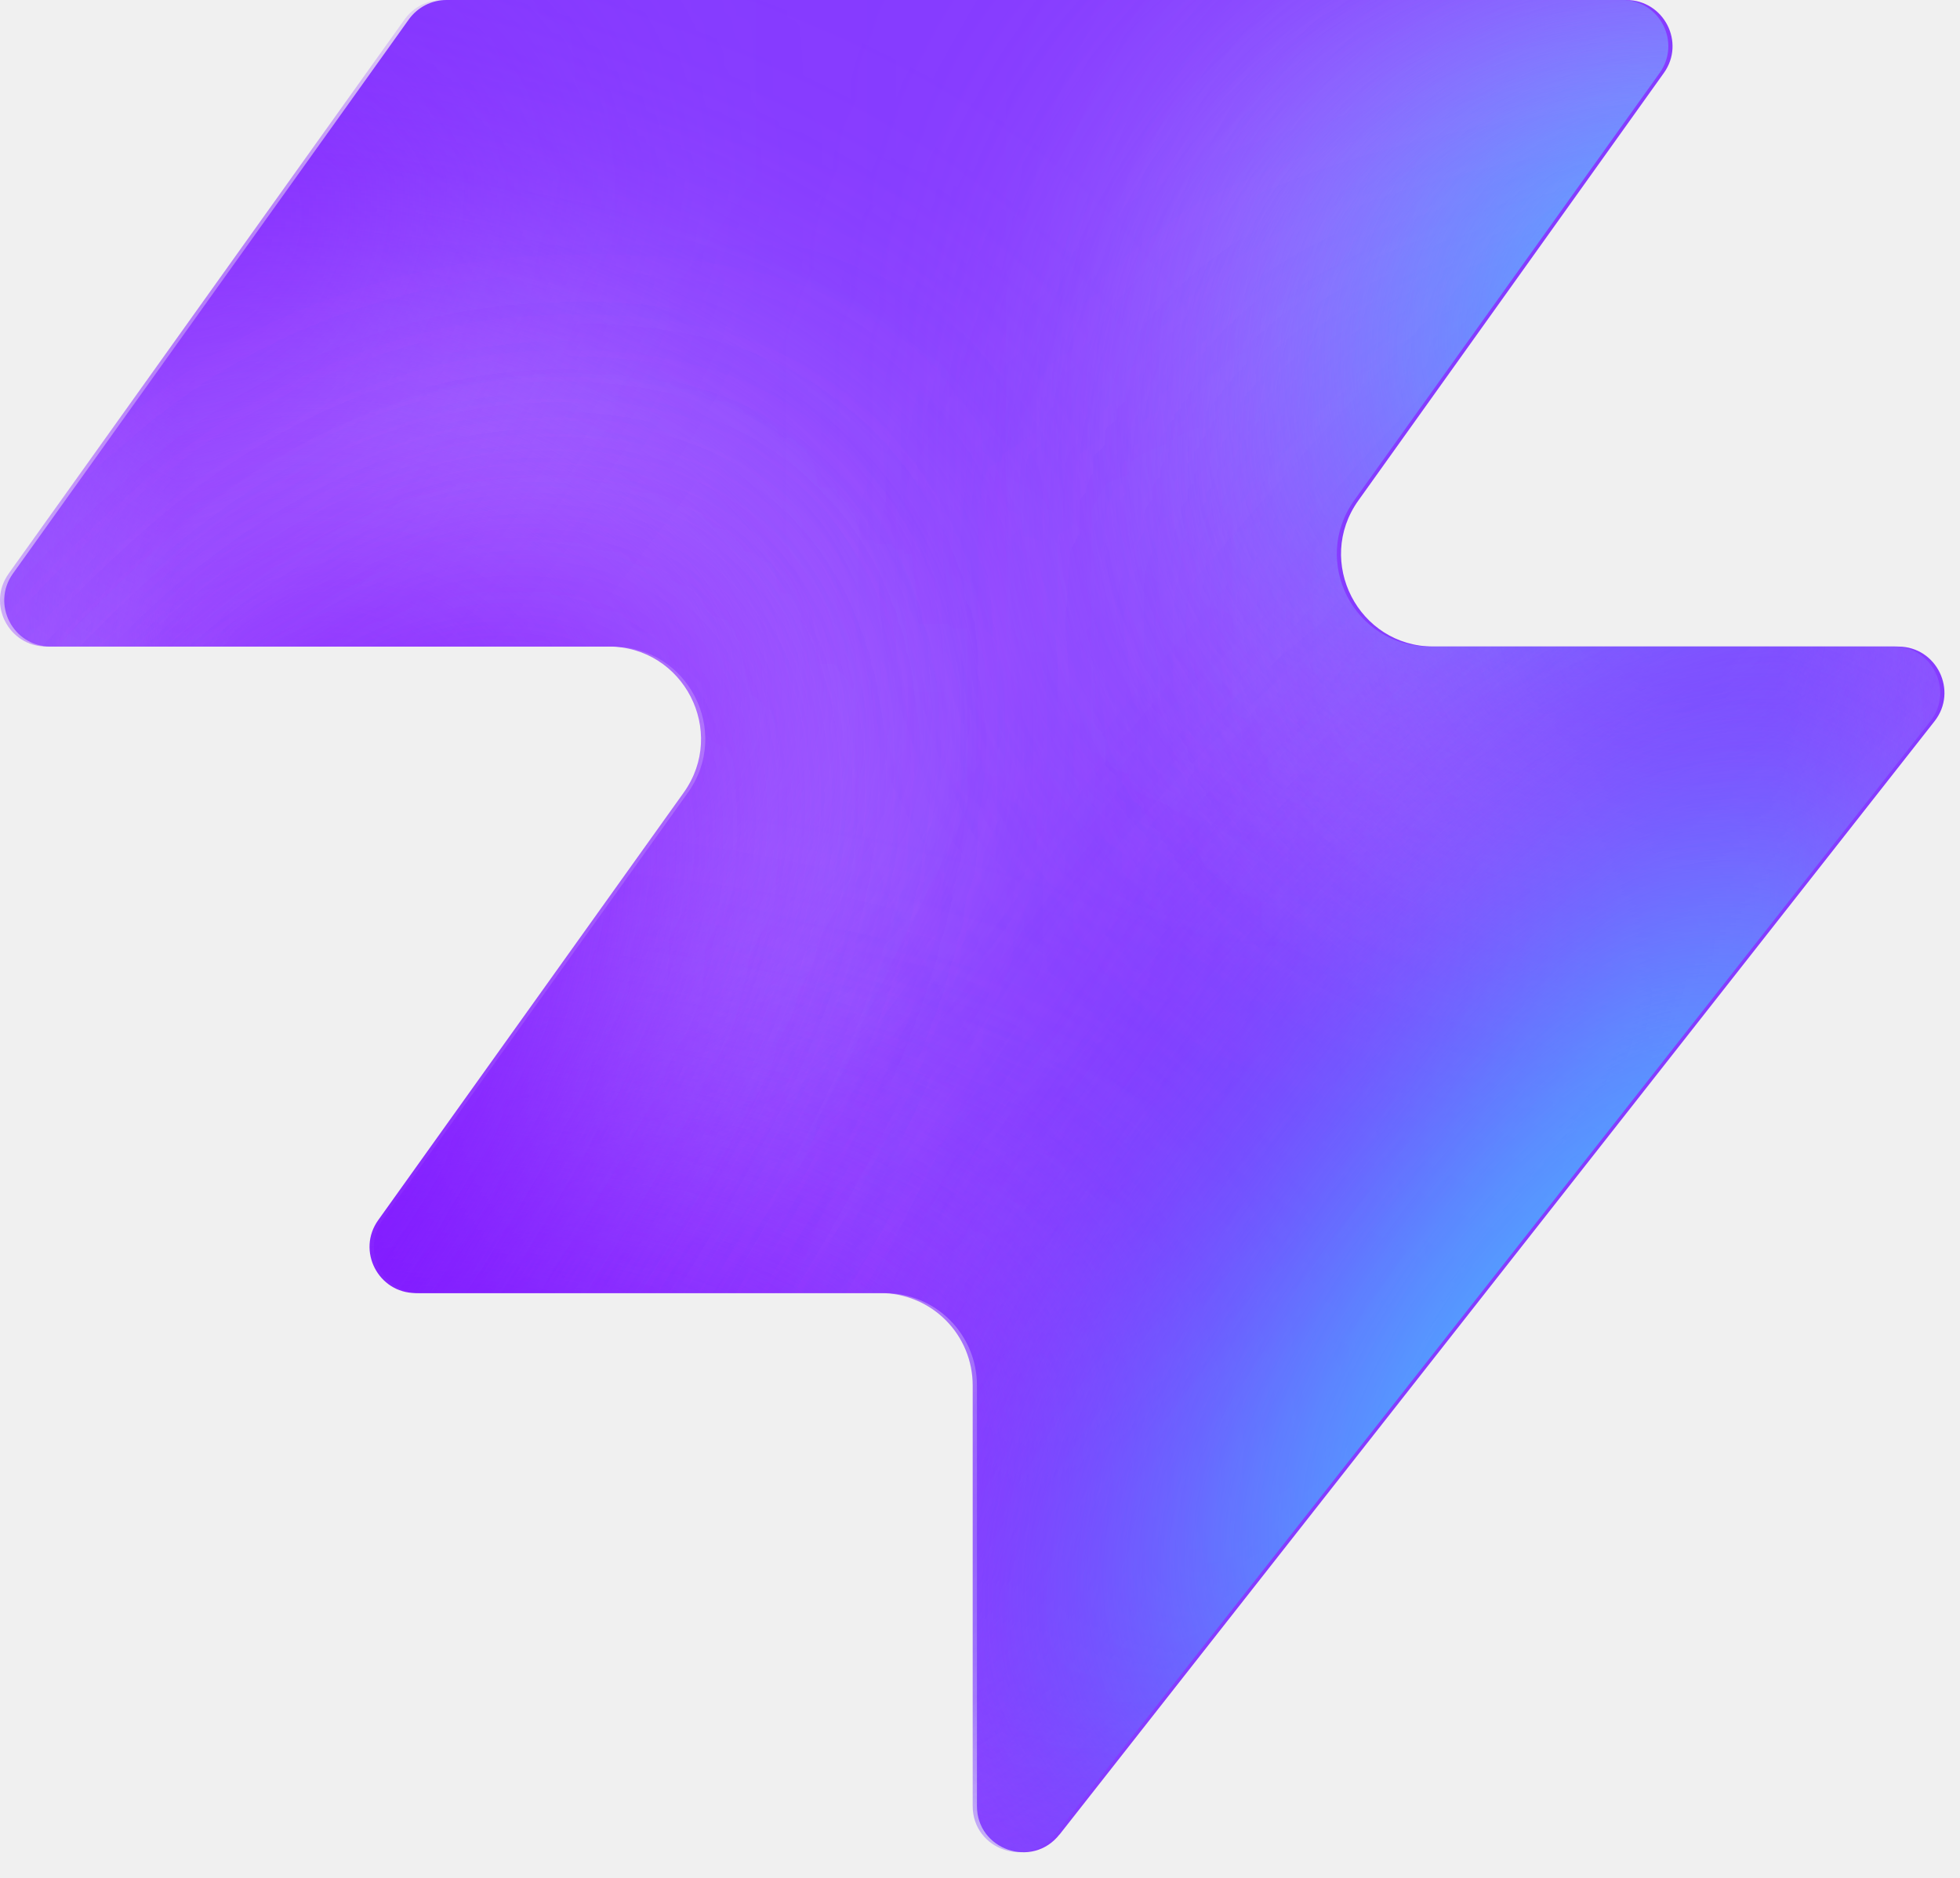
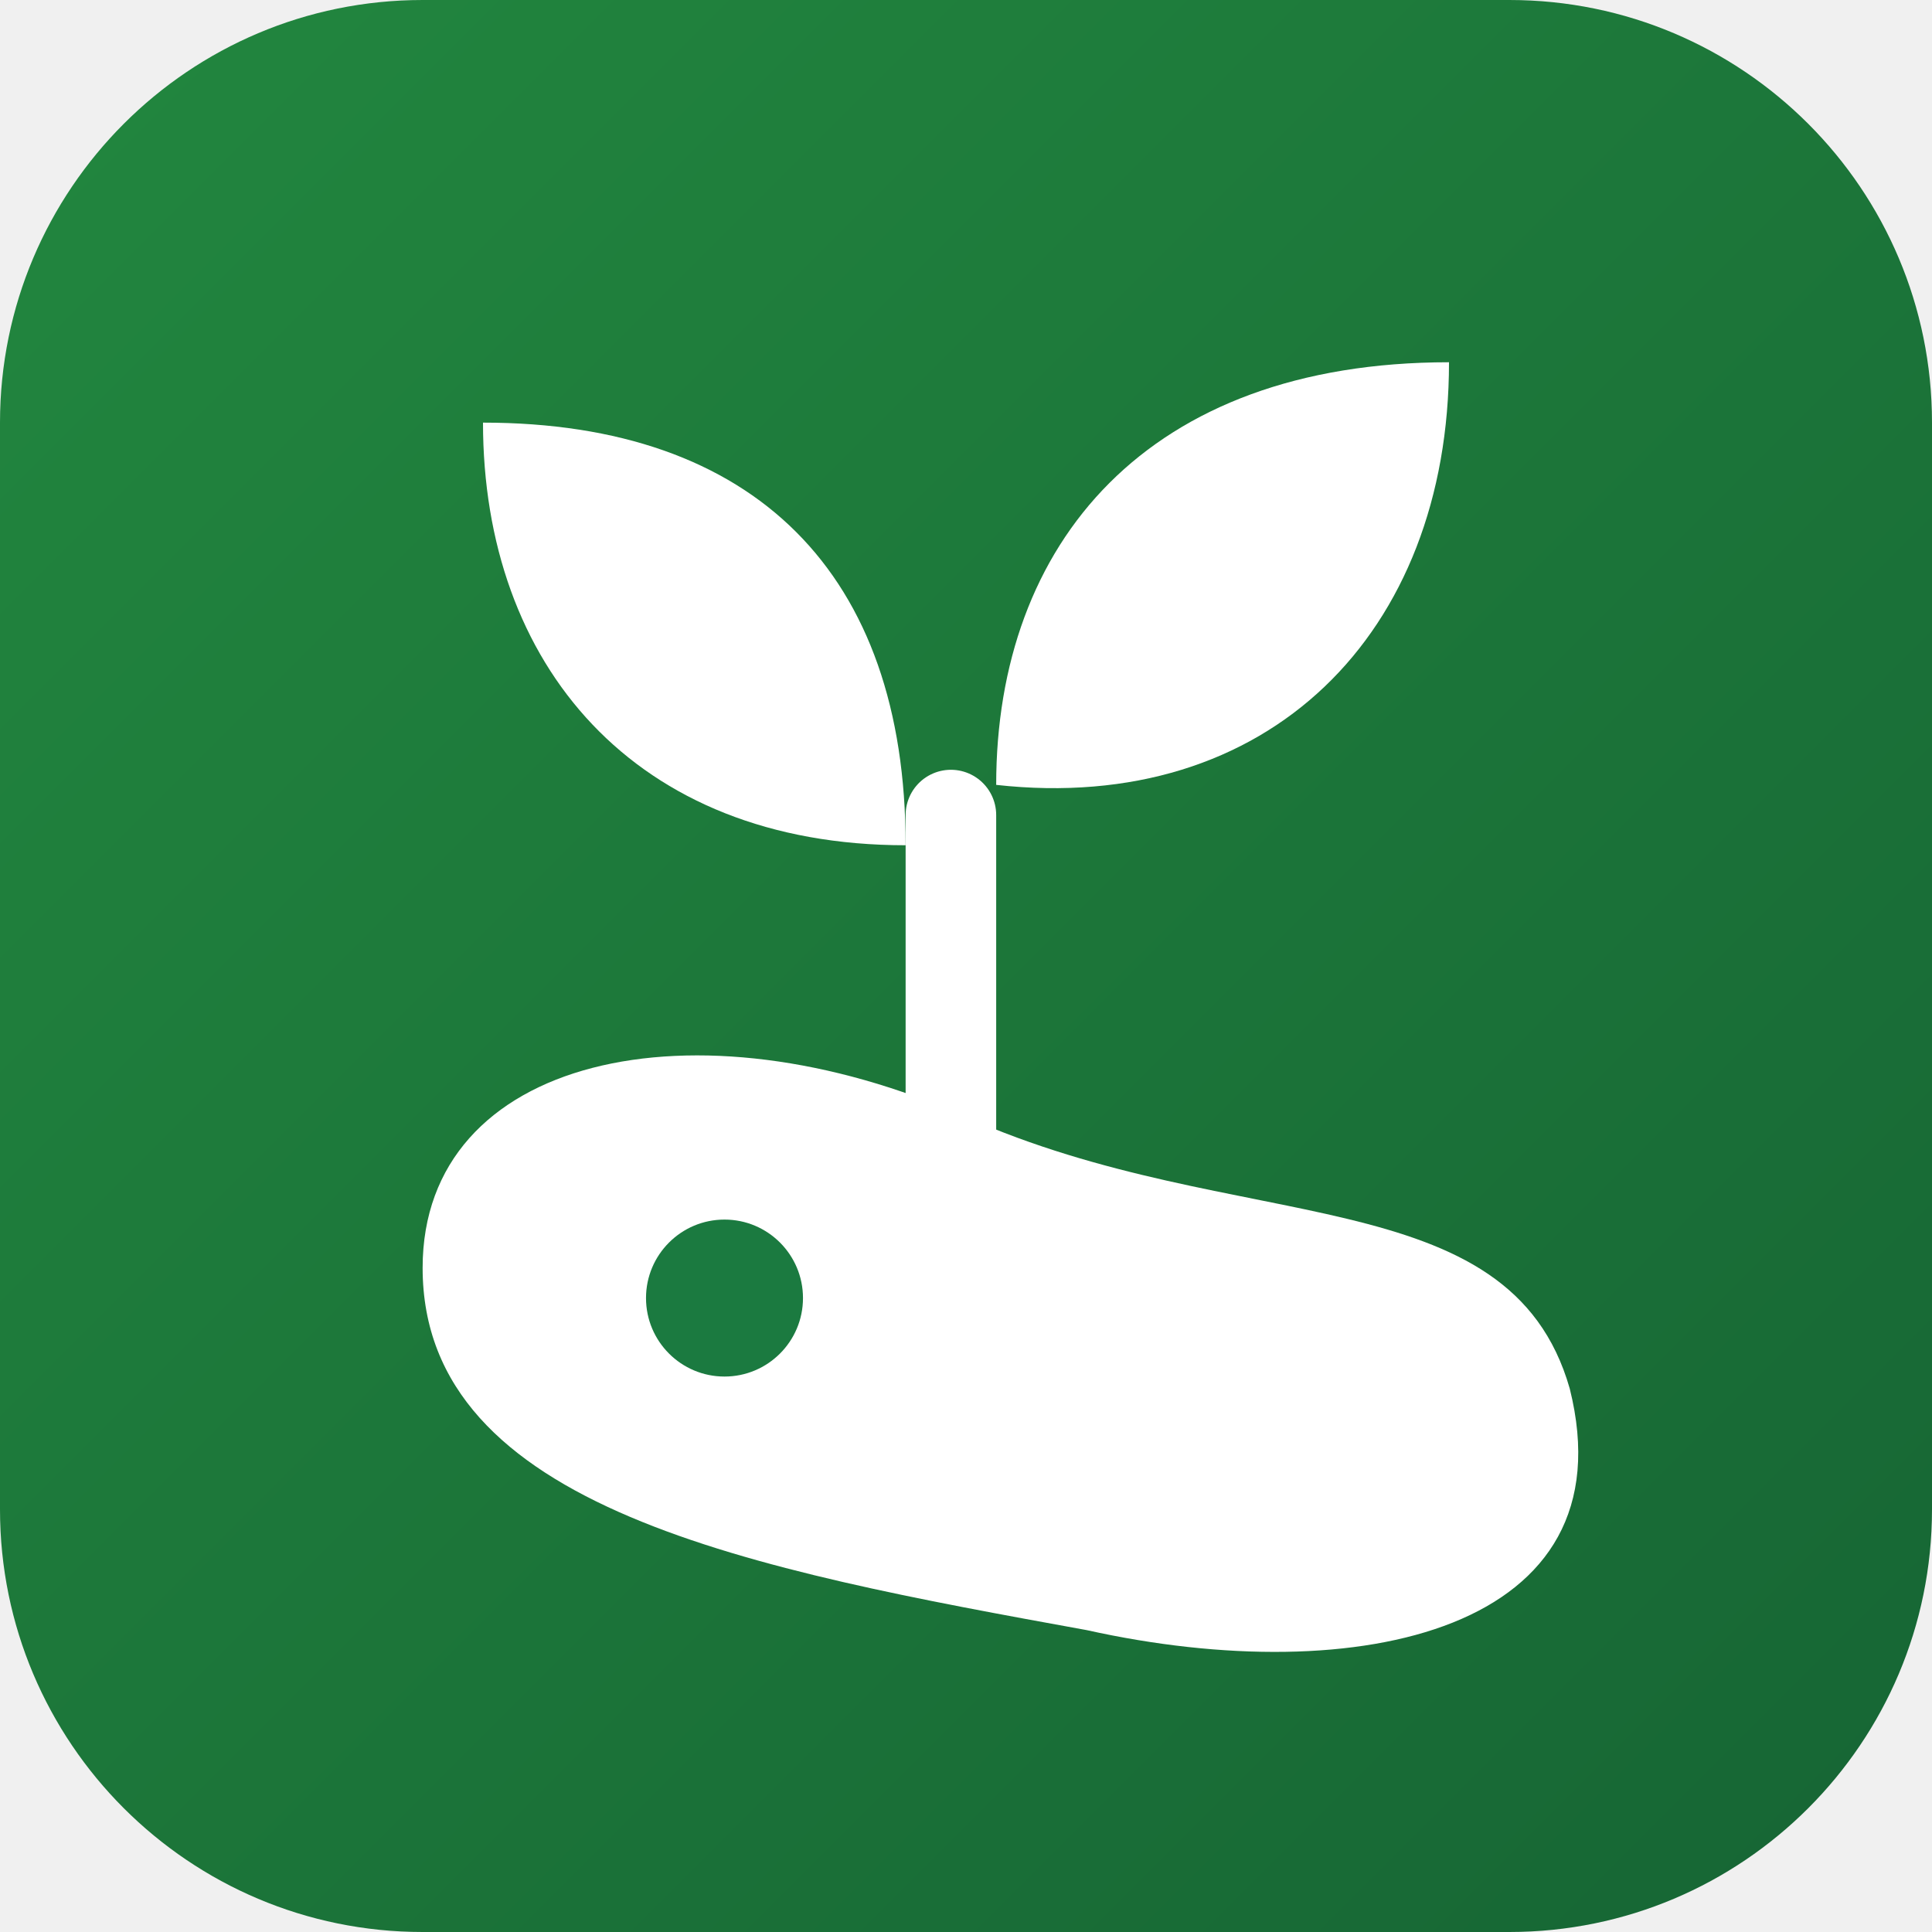
- <svg xmlns="http://www.w3.org/2000/svg" width="48" height="46" fill="none" viewBox="0 0 48 46">
-   <path fill="#863bff" d="M25.946 44.938c-.664.845-2.021.375-2.021-.698V33.937a2.26 2.26 0 0 0-2.262-2.262H10.287c-.92 0-1.456-1.04-.92-1.788l7.48-10.471c1.07-1.497 0-3.578-1.842-3.578H1.237c-.92 0-1.456-1.04-.92-1.788L10.013.474c.214-.297.556-.474.92-.474h28.894c.92 0 1.456 1.04.92 1.788l-7.48 10.471c-1.07 1.498 0 3.579 1.842 3.579h11.377c.943 0 1.473 1.088.89 1.83L25.947 44.94z" style="fill:#863bff;fill:color(display-p3 .525 .23 1);fill-opacity:1" />
-   <mask id="a" width="48" height="46" x="0" y="0" maskUnits="userSpaceOnUse" style="mask-type:alpha">
-     <path fill="#000" d="M25.842 44.938c-.664.844-2.021.375-2.021-.698V33.937a2.26 2.26 0 0 0-2.262-2.262H10.183c-.92 0-1.456-1.04-.92-1.788l7.48-10.471c1.07-1.498 0-3.579-1.842-3.579H1.133c-.92 0-1.456-1.04-.92-1.787L9.91.473c.214-.297.556-.474.92-.474h28.894c.92 0 1.456 1.04.92 1.788l-7.48 10.471c-1.07 1.498 0 3.578 1.842 3.578h11.377c.943 0 1.473 1.088.89 1.832L25.843 44.94z" style="fill:#000;fill-opacity:1" />
-   </mask>
-   <g mask="url(#a)">
-     <g filter="url(#b)">
-       <ellipse cx="5.508" cy="14.704" fill="#ede6ff" rx="5.508" ry="14.704" style="fill:#ede6ff;fill:color(display-p3 .927 .903 1);fill-opacity:1" transform="matrix(.00324 1 1 -.00324 -4.47 31.516)" />
-     </g>
-     <g filter="url(#c)">
-       <ellipse cx="10.399" cy="29.851" fill="#ede6ff" rx="10.399" ry="29.851" style="fill:#ede6ff;fill:color(display-p3 .927 .903 1);fill-opacity:1" transform="matrix(.00324 1 1 -.00324 -39.328 7.883)" />
-     </g>
-     <g filter="url(#d)">
-       <ellipse cx="5.508" cy="30.487" fill="#7e14ff" rx="5.508" ry="30.487" style="fill:#7e14ff;fill:color(display-p3 .492 .077 1);fill-opacity:1" transform="rotate(89.814 -25.913 -14.639)scale(1 -1)" />
-     </g>
-     <g filter="url(#e)">
-       <ellipse cx="5.508" cy="30.599" fill="#7e14ff" rx="5.508" ry="30.599" style="fill:#7e14ff;fill:color(display-p3 .492 .077 1);fill-opacity:1" transform="rotate(89.814 -32.644 -3.334)scale(1 -1)" />
-     </g>
-     <g filter="url(#f)">
-       <ellipse cx="5.508" cy="30.599" fill="#7e14ff" rx="5.508" ry="30.599" style="fill:#7e14ff;fill:color(display-p3 .492 .077 1);fill-opacity:1" transform="matrix(.00324 1 1 -.00324 -34.34 30.47)" />
-     </g>
-     <g filter="url(#g)">
-       <ellipse cx="14.072" cy="22.078" fill="#ede6ff" rx="14.072" ry="22.078" style="fill:#ede6ff;fill:color(display-p3 .927 .903 1);fill-opacity:1" transform="rotate(93.35 24.506 48.493)scale(-1 1)" />
-     </g>
-     <g filter="url(#h)">
-       <ellipse cx="3.47" cy="21.501" fill="#7e14ff" rx="3.47" ry="21.501" style="fill:#7e14ff;fill:color(display-p3 .492 .077 1);fill-opacity:1" transform="rotate(89.009 28.708 47.59)scale(-1 1)" />
-     </g>
-     <g filter="url(#i)">
-       <ellipse cx="3.47" cy="21.501" fill="#7e14ff" rx="3.47" ry="21.501" style="fill:#7e14ff;fill:color(display-p3 .492 .077 1);fill-opacity:1" transform="rotate(89.009 28.708 47.59)scale(-1 1)" />
-     </g>
-     <g filter="url(#j)">
-       <ellipse cx=".387" cy="8.972" fill="#7e14ff" rx="4.407" ry="29.108" style="fill:#7e14ff;fill:color(display-p3 .492 .077 1);fill-opacity:1" transform="rotate(39.51 .387 8.972)" />
-     </g>
-     <g filter="url(#k)">
-       <ellipse cx="47.523" cy="-6.092" fill="#7e14ff" rx="4.407" ry="29.108" style="fill:#7e14ff;fill:color(display-p3 .492 .077 1);fill-opacity:1" transform="rotate(37.892 47.523 -6.092)" />
-     </g>
-     <g filter="url(#l)">
-       <ellipse cx="41.412" cy="6.333" fill="#47bfff" rx="5.971" ry="9.665" style="fill:#47bfff;fill:color(display-p3 .28 .748 1);fill-opacity:1" transform="rotate(37.892 41.412 6.333)" />
-     </g>
-     <g filter="url(#m)">
-       <ellipse cx="-1.879" cy="38.332" fill="#7e14ff" rx="4.407" ry="29.108" style="fill:#7e14ff;fill:color(display-p3 .492 .077 1);fill-opacity:1" transform="rotate(37.892 -1.88 38.332)" />
-     </g>
-     <g filter="url(#n)">
-       <ellipse cx="-1.879" cy="38.332" fill="#7e14ff" rx="4.407" ry="29.108" style="fill:#7e14ff;fill:color(display-p3 .492 .077 1);fill-opacity:1" transform="rotate(37.892 -1.88 38.332)" />
-     </g>
-     <g filter="url(#o)">
-       <ellipse cx="35.651" cy="29.907" fill="#7e14ff" rx="4.407" ry="29.108" style="fill:#7e14ff;fill:color(display-p3 .492 .077 1);fill-opacity:1" transform="rotate(37.892 35.651 29.907)" />
-     </g>
-     <g filter="url(#p)">
-       <ellipse cx="38.418" cy="32.4" fill="#47bfff" rx="5.971" ry="15.297" style="fill:#47bfff;fill:color(display-p3 .28 .748 1);fill-opacity:1" transform="rotate(37.892 38.418 32.4)" />
-     </g>
-   </g>
+ <svg xmlns="http://www.w3.org/2000/svg" viewBox="0 0 64 64" width="64" height="64">
  <defs>
-     <filter id="b" width="60.045" height="41.654" x="-19.77" y="16.149" color-interpolation-filters="sRGB" filterUnits="userSpaceOnUse">
-       <feFlood flood-opacity="0" result="BackgroundImageFix" />
-       <feBlend in="SourceGraphic" in2="BackgroundImageFix" result="shape" />
-       <feGaussianBlur result="effect1_foregroundBlur_2002_17158" stdDeviation="7.659" />
-     </filter>
-     <filter id="c" width="90.34" height="51.437" x="-54.613" y="-7.533" color-interpolation-filters="sRGB" filterUnits="userSpaceOnUse">
-       <feFlood flood-opacity="0" result="BackgroundImageFix" />
-       <feBlend in="SourceGraphic" in2="BackgroundImageFix" result="shape" />
-       <feGaussianBlur result="effect1_foregroundBlur_2002_17158" stdDeviation="7.659" />
-     </filter>
-     <filter id="d" width="79.355" height="29.4" x="-49.64" y="2.03" color-interpolation-filters="sRGB" filterUnits="userSpaceOnUse">
-       <feFlood flood-opacity="0" result="BackgroundImageFix" />
-       <feBlend in="SourceGraphic" in2="BackgroundImageFix" result="shape" />
-       <feGaussianBlur result="effect1_foregroundBlur_2002_17158" stdDeviation="4.596" />
-     </filter>
-     <filter id="e" width="79.579" height="29.4" x="-45.045" y="20.029" color-interpolation-filters="sRGB" filterUnits="userSpaceOnUse">
-       <feFlood flood-opacity="0" result="BackgroundImageFix" />
-       <feBlend in="SourceGraphic" in2="BackgroundImageFix" result="shape" />
-       <feGaussianBlur result="effect1_foregroundBlur_2002_17158" stdDeviation="4.596" />
-     </filter>
-     <filter id="f" width="79.579" height="29.4" x="-43.513" y="21.178" color-interpolation-filters="sRGB" filterUnits="userSpaceOnUse">
-       <feFlood flood-opacity="0" result="BackgroundImageFix" />
-       <feBlend in="SourceGraphic" in2="BackgroundImageFix" result="shape" />
-       <feGaussianBlur result="effect1_foregroundBlur_2002_17158" stdDeviation="4.596" />
-     </filter>
-     <filter id="g" width="74.749" height="58.852" x="15.756" y="-17.901" color-interpolation-filters="sRGB" filterUnits="userSpaceOnUse">
-       <feFlood flood-opacity="0" result="BackgroundImageFix" />
-       <feBlend in="SourceGraphic" in2="BackgroundImageFix" result="shape" />
-       <feGaussianBlur result="effect1_foregroundBlur_2002_17158" stdDeviation="7.659" />
-     </filter>
-     <filter id="h" width="61.377" height="25.362" x="23.548" y="2.284" color-interpolation-filters="sRGB" filterUnits="userSpaceOnUse">
-       <feFlood flood-opacity="0" result="BackgroundImageFix" />
-       <feBlend in="SourceGraphic" in2="BackgroundImageFix" result="shape" />
-       <feGaussianBlur result="effect1_foregroundBlur_2002_17158" stdDeviation="4.596" />
-     </filter>
-     <filter id="i" width="61.377" height="25.362" x="23.548" y="2.284" color-interpolation-filters="sRGB" filterUnits="userSpaceOnUse">
-       <feFlood flood-opacity="0" result="BackgroundImageFix" />
-       <feBlend in="SourceGraphic" in2="BackgroundImageFix" result="shape" />
-       <feGaussianBlur result="effect1_foregroundBlur_2002_17158" stdDeviation="4.596" />
-     </filter>
-     <filter id="j" width="56.045" height="63.649" x="-27.636" y="-22.853" color-interpolation-filters="sRGB" filterUnits="userSpaceOnUse">
-       <feFlood flood-opacity="0" result="BackgroundImageFix" />
-       <feBlend in="SourceGraphic" in2="BackgroundImageFix" result="shape" />
-       <feGaussianBlur result="effect1_foregroundBlur_2002_17158" stdDeviation="4.596" />
-     </filter>
-     <filter id="k" width="54.814" height="64.646" x="20.116" y="-38.415" color-interpolation-filters="sRGB" filterUnits="userSpaceOnUse">
-       <feFlood flood-opacity="0" result="BackgroundImageFix" />
-       <feBlend in="SourceGraphic" in2="BackgroundImageFix" result="shape" />
-       <feGaussianBlur result="effect1_foregroundBlur_2002_17158" stdDeviation="4.596" />
-     </filter>
-     <filter id="l" width="33.541" height="35.313" x="24.641" y="-11.323" color-interpolation-filters="sRGB" filterUnits="userSpaceOnUse">
-       <feFlood flood-opacity="0" result="BackgroundImageFix" />
-       <feBlend in="SourceGraphic" in2="BackgroundImageFix" result="shape" />
-       <feGaussianBlur result="effect1_foregroundBlur_2002_17158" stdDeviation="4.596" />
-     </filter>
-     <filter id="m" width="54.814" height="64.646" x="-29.286" y="6.009" color-interpolation-filters="sRGB" filterUnits="userSpaceOnUse">
-       <feFlood flood-opacity="0" result="BackgroundImageFix" />
-       <feBlend in="SourceGraphic" in2="BackgroundImageFix" result="shape" />
-       <feGaussianBlur result="effect1_foregroundBlur_2002_17158" stdDeviation="4.596" />
-     </filter>
-     <filter id="n" width="54.814" height="64.646" x="-29.286" y="6.009" color-interpolation-filters="sRGB" filterUnits="userSpaceOnUse">
-       <feFlood flood-opacity="0" result="BackgroundImageFix" />
-       <feBlend in="SourceGraphic" in2="BackgroundImageFix" result="shape" />
-       <feGaussianBlur result="effect1_foregroundBlur_2002_17158" stdDeviation="4.596" />
-     </filter>
-     <filter id="o" width="54.814" height="64.646" x="8.244" y="-2.416" color-interpolation-filters="sRGB" filterUnits="userSpaceOnUse">
-       <feFlood flood-opacity="0" result="BackgroundImageFix" />
-       <feBlend in="SourceGraphic" in2="BackgroundImageFix" result="shape" />
-       <feGaussianBlur result="effect1_foregroundBlur_2002_17158" stdDeviation="4.596" />
-     </filter>
-     <filter id="p" width="39.409" height="43.623" x="18.713" y="10.588" color-interpolation-filters="sRGB" filterUnits="userSpaceOnUse">
-       <feFlood flood-opacity="0" result="BackgroundImageFix" />
-       <feBlend in="SourceGraphic" in2="BackgroundImageFix" result="shape" />
-       <feGaussianBlur result="effect1_foregroundBlur_2002_17158" stdDeviation="4.596" />
-     </filter>
+     <linearGradient id="bg" x1="0" y1="0" x2="1" y2="1">
+       <stop offset="0" stop-color="#22873f" />
+       <stop offset="1" stop-color="#166534" />
+     </linearGradient>
  </defs>
+   <rect width="64" height="64" rx="14" fill="url(#bg)" />
+   <path d="M30 28 C21 28 16 22 16 14 C25 14 30 19 30 28 Z" fill="#ffffff" />
+   <path d="M33 26 C33 18 38 12 48 12 C48 21 42 27 33 26 Z" fill="#ffffff" />
+   <path d="M31.5 40 L31.5 27" stroke="#ffffff" stroke-width="3" stroke-linecap="round" fill="none" />
+   <path d="M14 42 C14 35 23 33 32 37 C41 41 50 39 52 46 C54 54 45 56 36 54 C25 52 14 50 14 42 Z" fill="#ffffff" />
+   <circle cx="24" cy="43" r="2.6" fill="#1b7a40" />
</svg>
